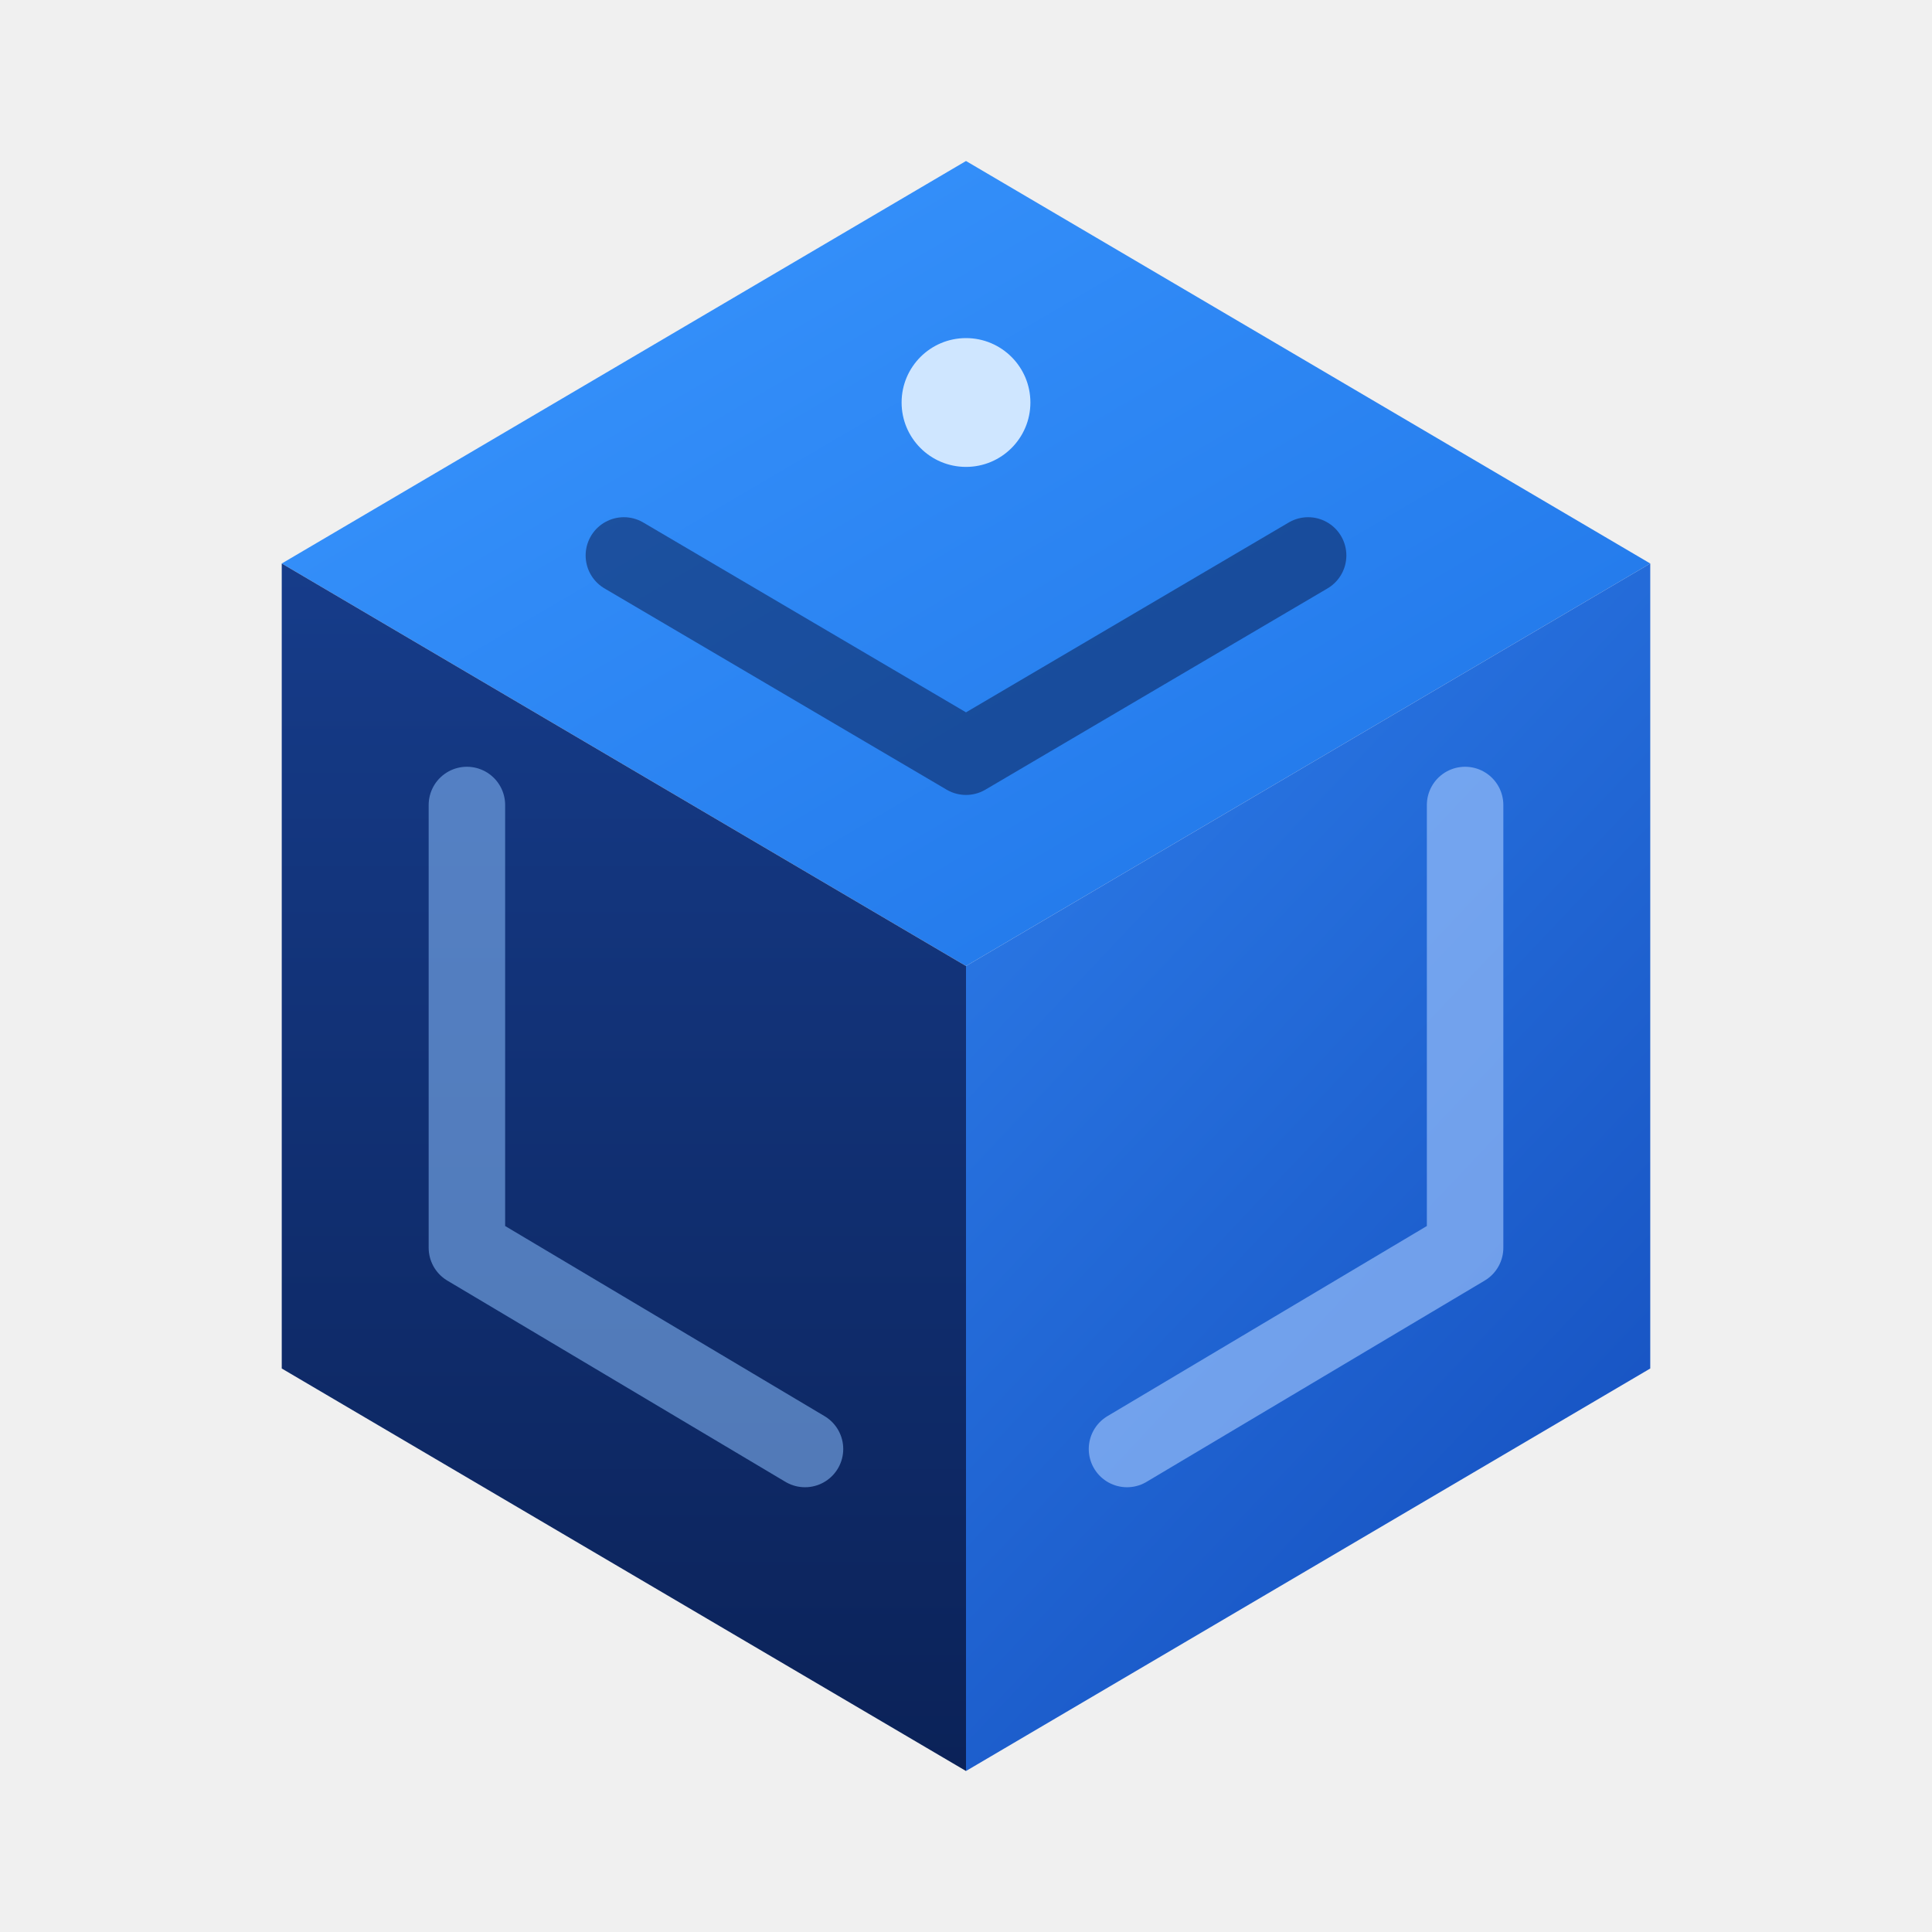
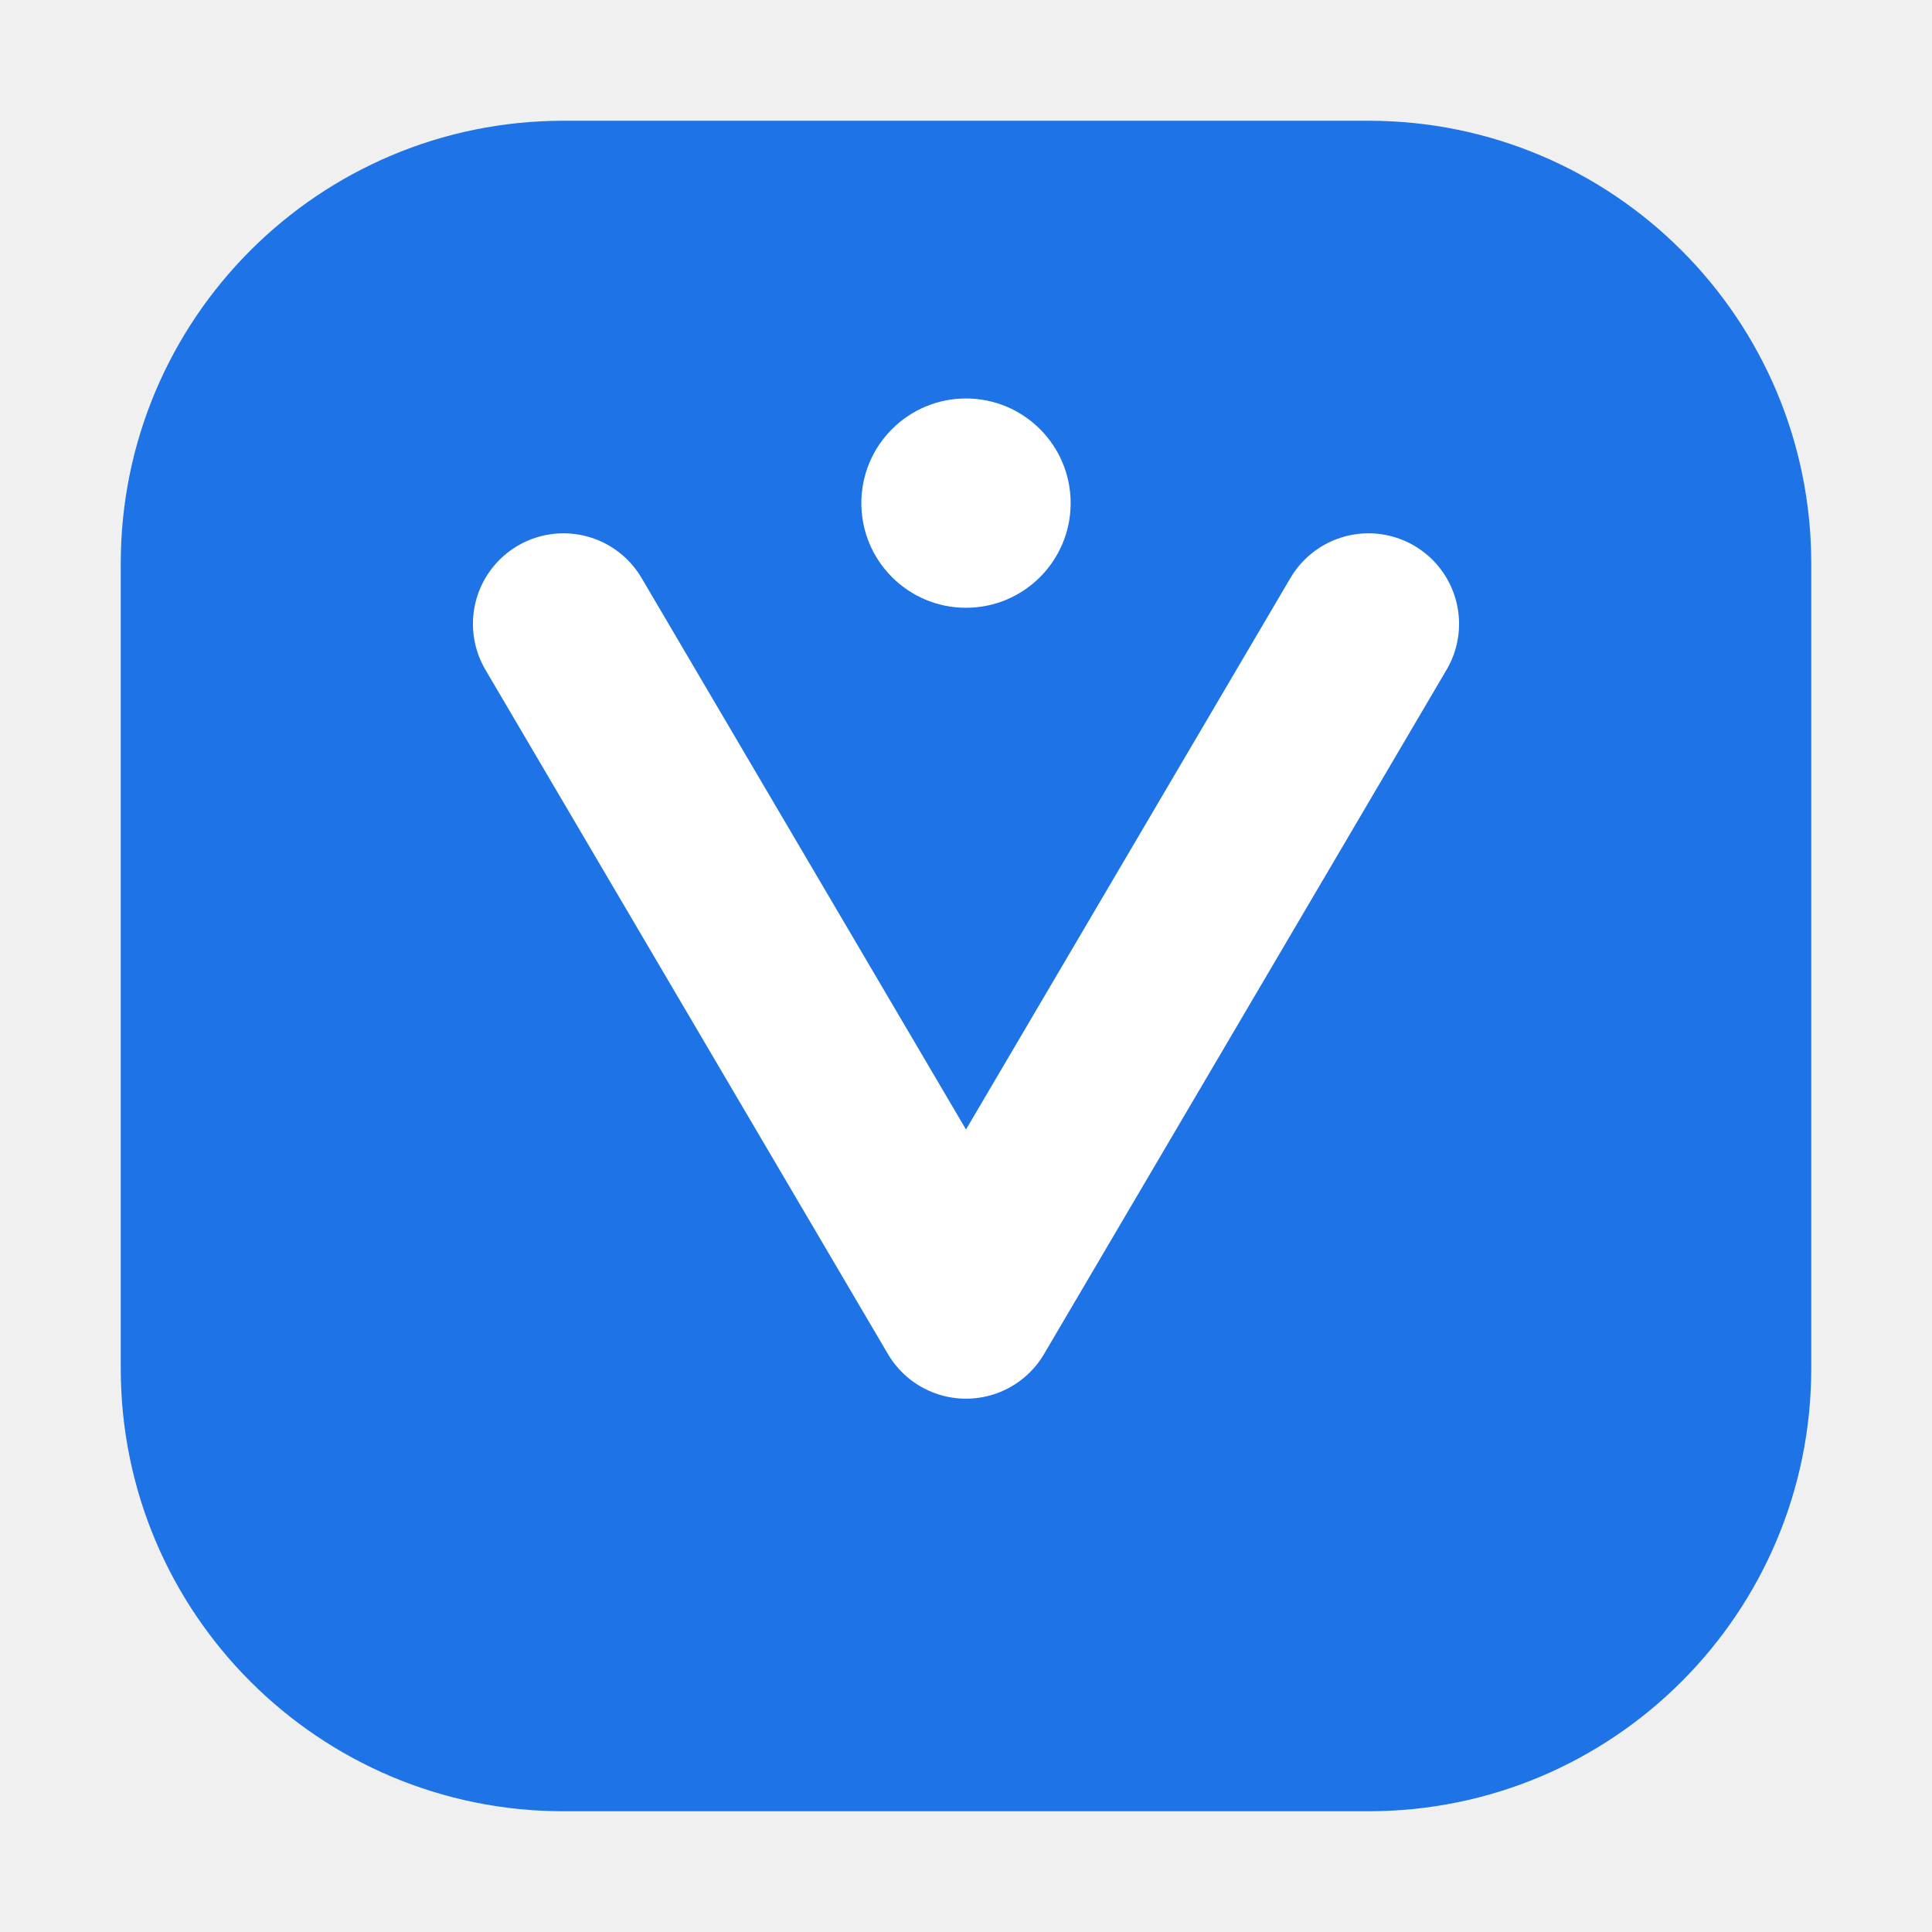
- <svg xmlns="http://www.w3.org/2000/svg" viewBox="0 0 48 48" role="img" aria-label="Veltrix Intelligence Platform">
-   <defs>
-     <linearGradient id="vipTop" x1="0" y1="0" x2="1" y2="1">
-       <stop offset="0" stop-color="#3A97FF" />
-       <stop offset="1" stop-color="#1E73E6" />
-     </linearGradient>
-     <linearGradient id="vipRight" x1="0.2" y1="0" x2="0.8" y2="1">
-       <stop offset="0" stop-color="#2C7BE8" />
-       <stop offset="1" stop-color="#154FBE" />
-     </linearGradient>
-     <linearGradient id="vipLeft" x1="0" y1="0" x2="0" y2="1">
-       <stop offset="0" stop-color="#163C8A" />
-       <stop offset="1" stop-color="#0B2258" />
-     </linearGradient>
-   </defs>
-   <path fill="url(#vipTop)" d="M24 4 L41 14 L24 24 L7 14 Z" />
-   <path fill="url(#vipRight)" d="M41 14 L41 34 L24 44 L24 24 Z" />
-   <path fill="url(#vipLeft)" d="M7 14 L24 24 L24 44 L7 34 Z" />
-   <g fill="none" stroke-linecap="round" stroke-linejoin="round" stroke-width="1.9">
-     <path stroke="#0B2258" stroke-opacity="0.55" d="M15.5 13.8 L24 18.8 L32.5 13.8" />
-     <path stroke="#7FB0F0" stroke-opacity="0.6" d="M11.6 20 L11.6 31 L20 36" />
-     <path stroke="#A9CCFF" stroke-opacity="0.6" d="M36.4 20 L36.4 31 L28 36" />
-   </g>
-   <circle cx="24" cy="10" r="1.6" fill="#CFE6FF" />
+ <svg xmlns="http://www.w3.org/2000/svg" viewBox="0 0 48 48" role="img" aria-label="Veltrix One">
+   <rect x="3" y="3" width="42" height="42" rx="11" fill="#1E73E6" />
+   <path d="M14 15.5 L24 32.5 L34 15.5" fill="none" stroke="#ffffff" stroke-width="4.5" stroke-linecap="round" stroke-linejoin="round" />
+   <circle cx="24" cy="12.5" r="2.6" fill="#ffffff" />
</svg>
